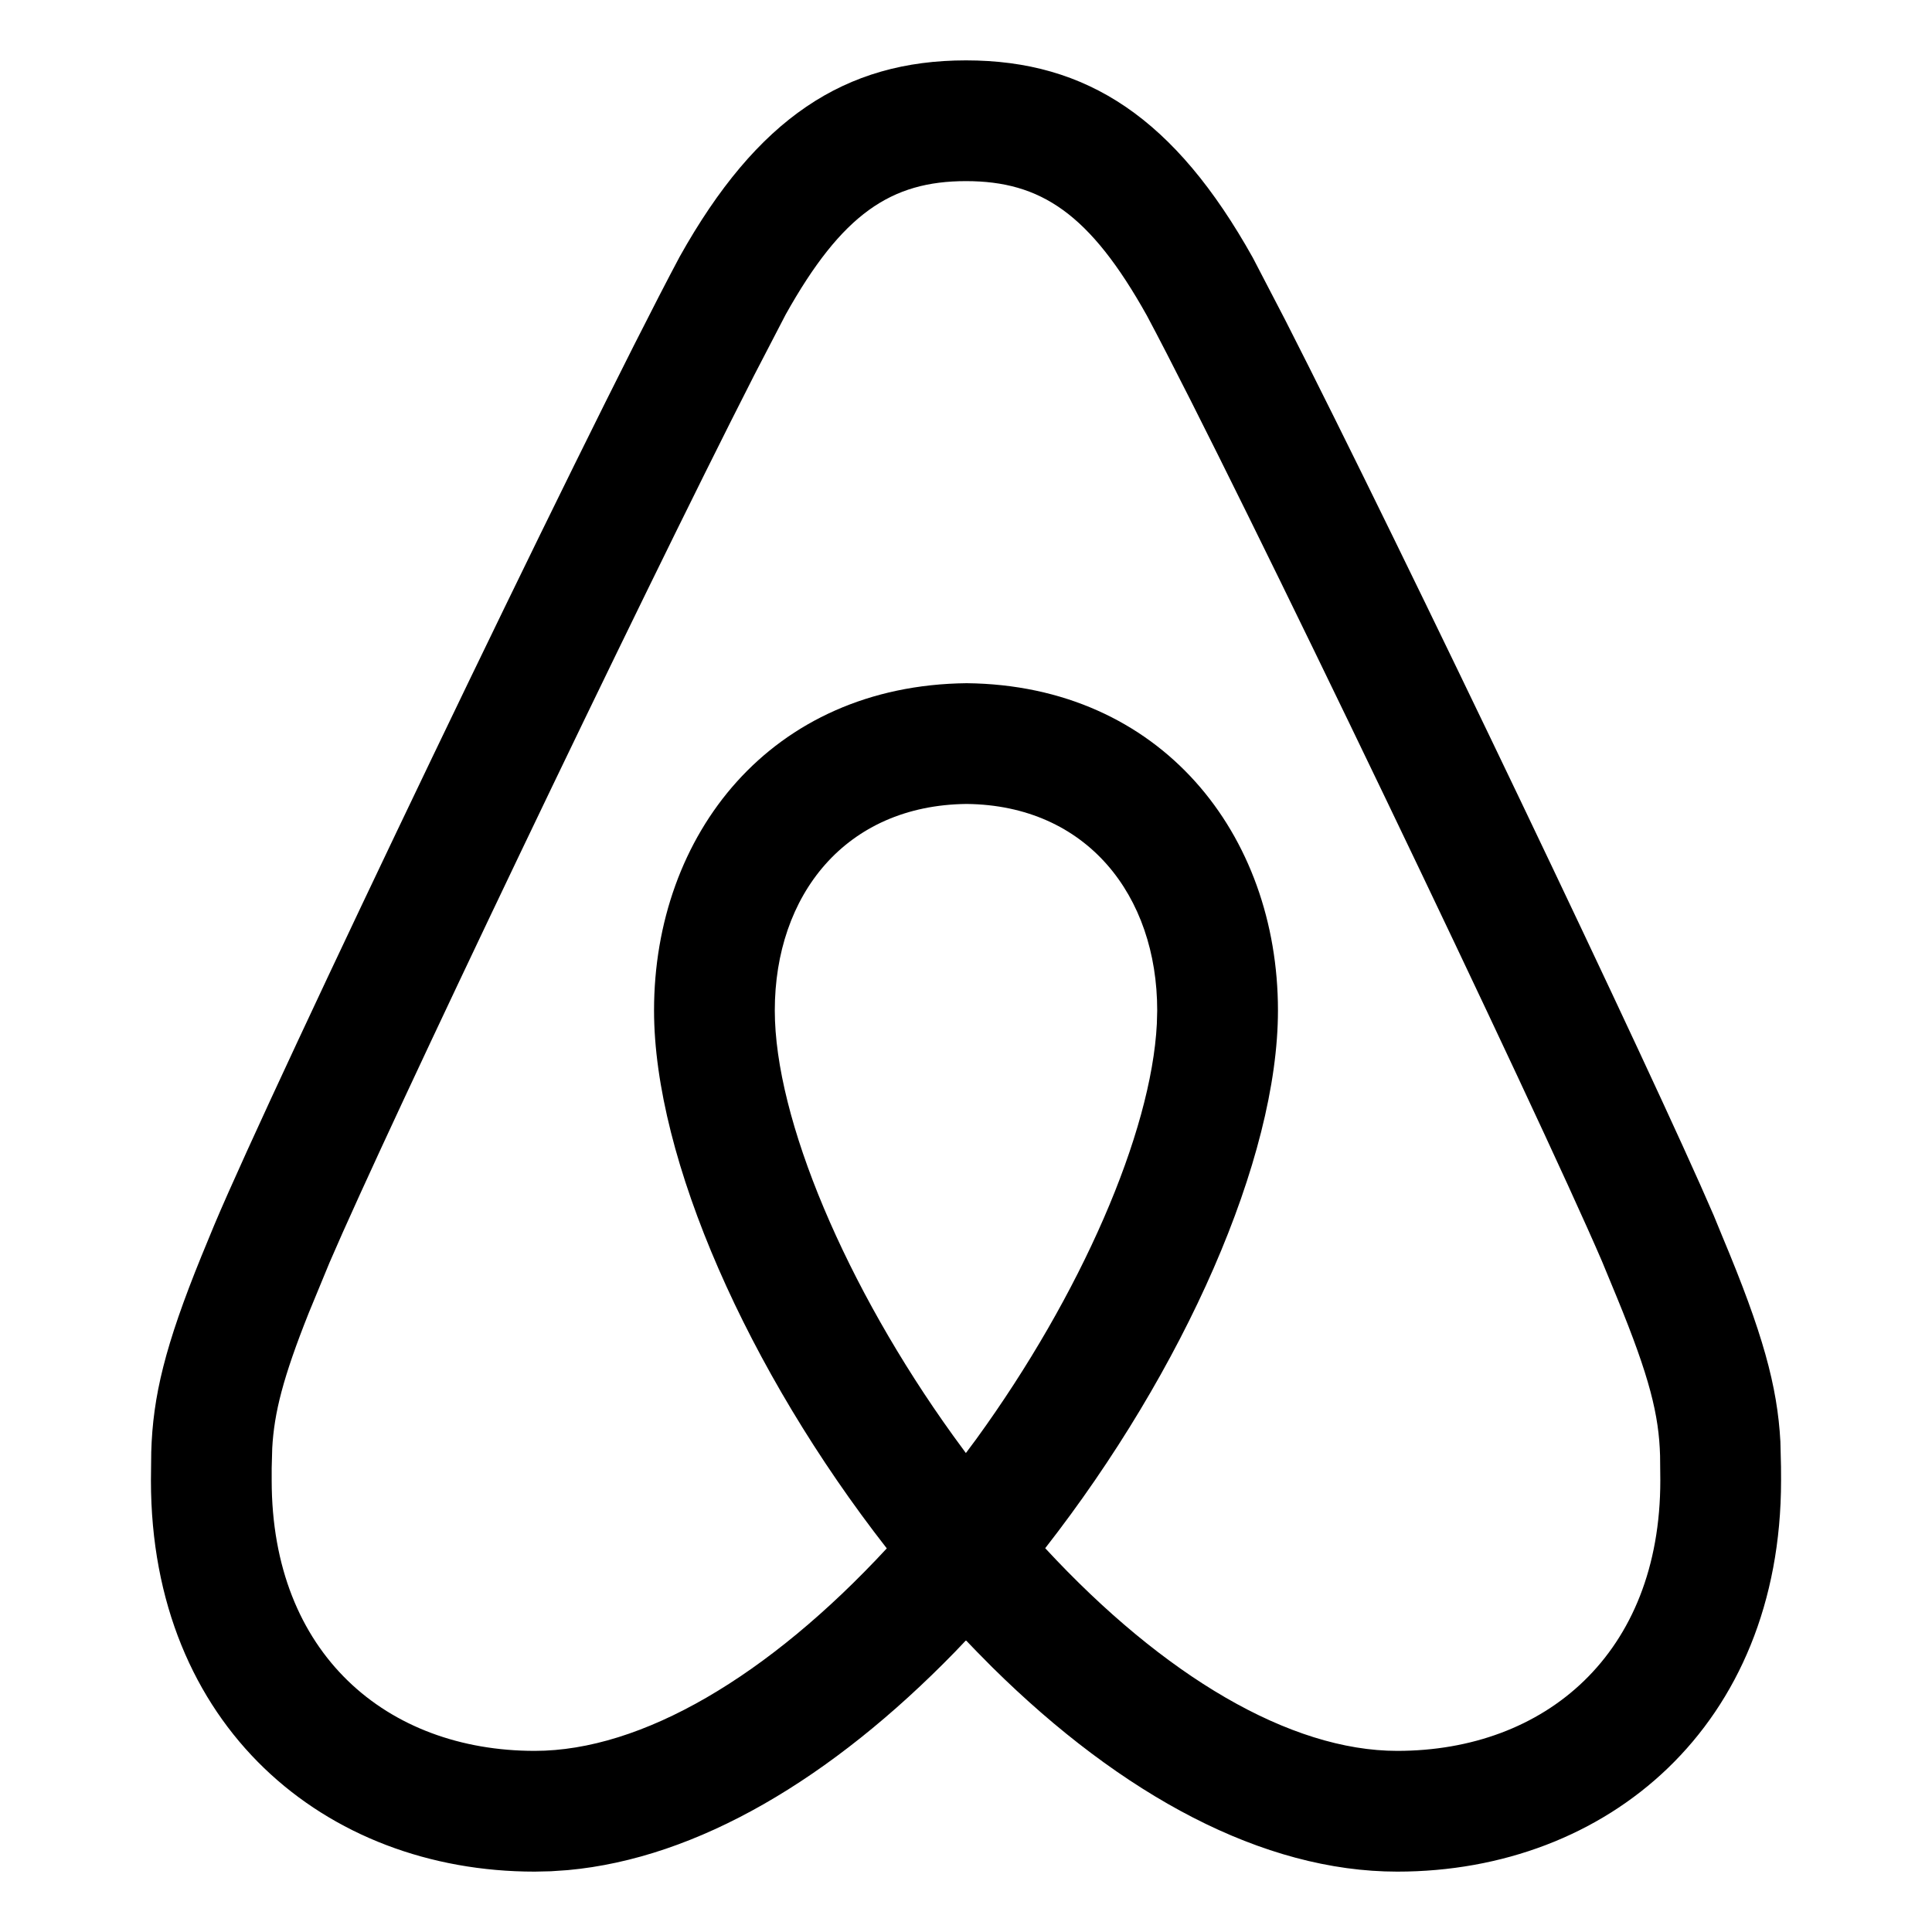
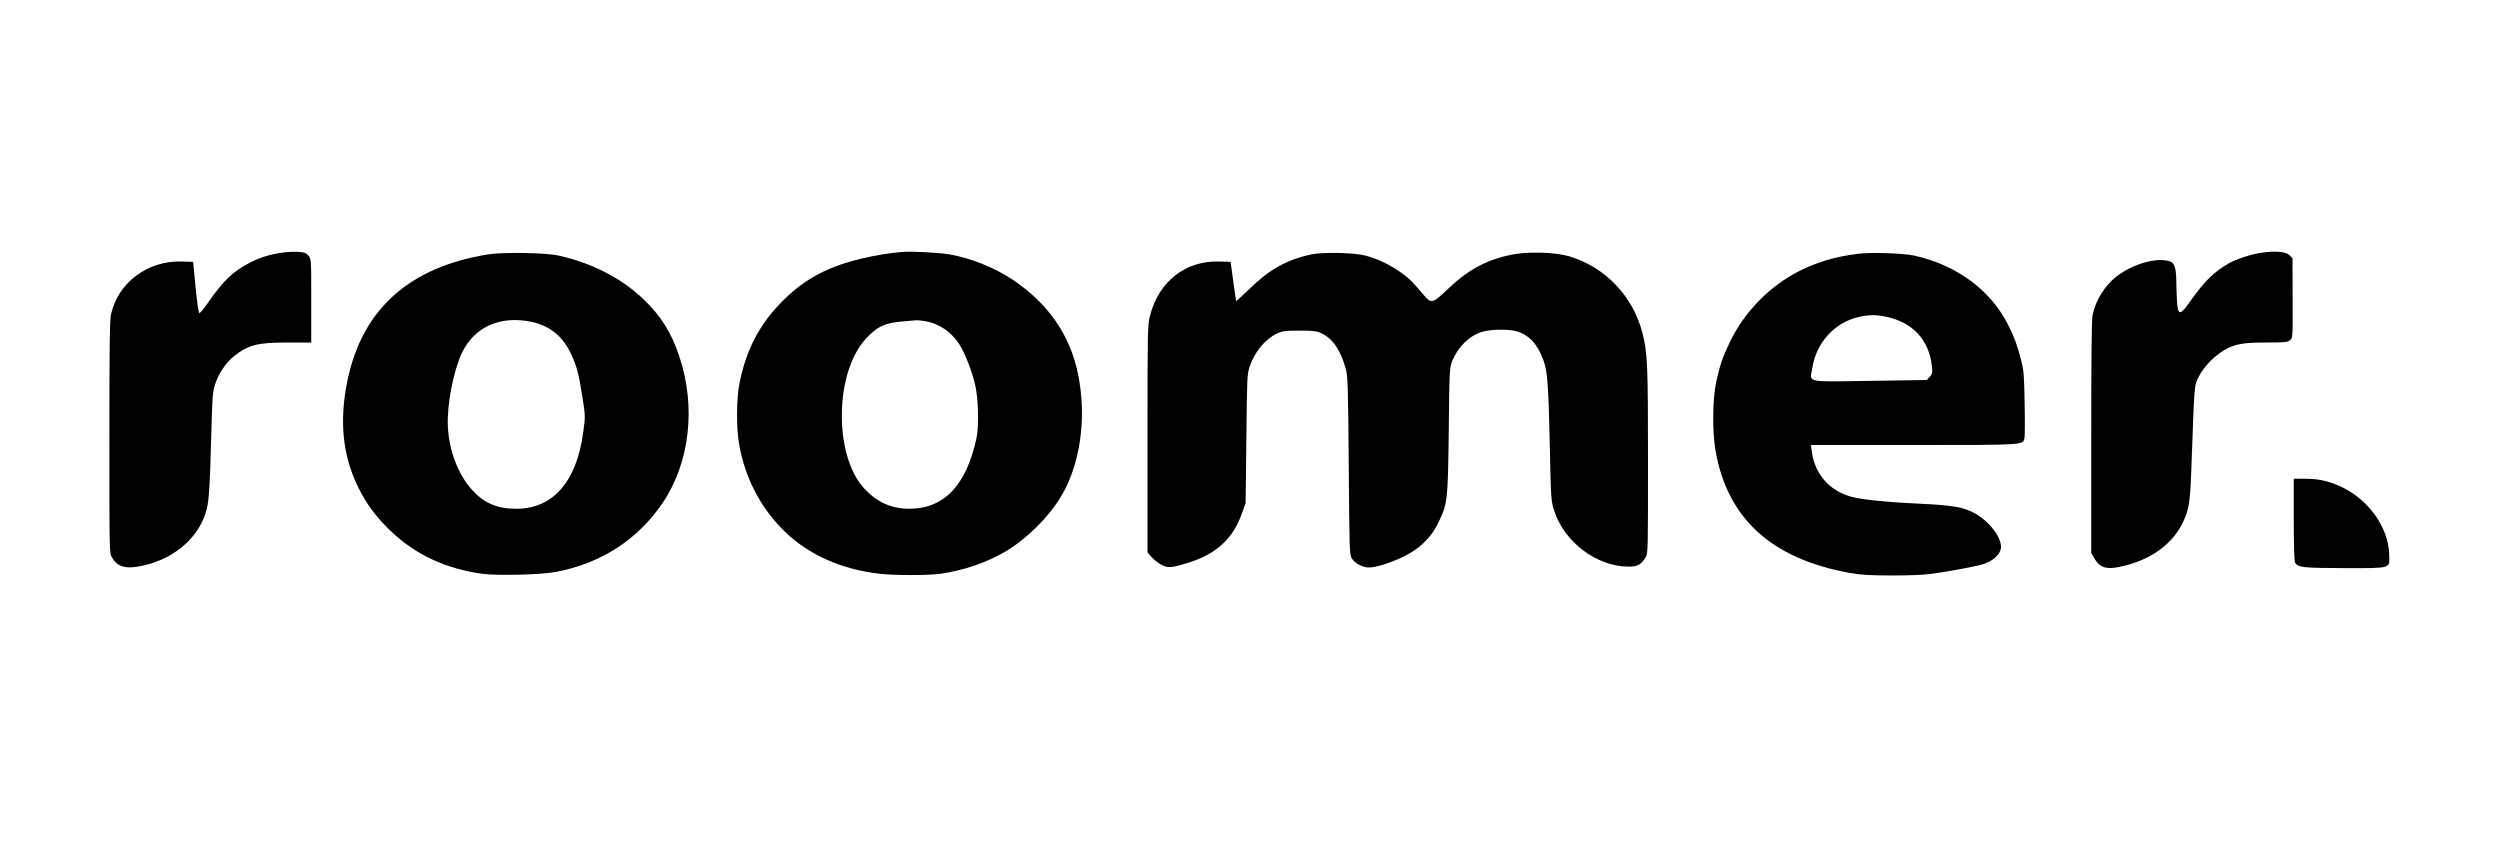
- <svg xmlns="http://www.w3.org/2000/svg" display="block" fill="currentcolor" style="height:24px;width:24px" aria-hidden="true" focusable="false" role="presentation" viewBox="0 0 32 32">
-   <path d="M16 1c2.008 0 3.463.963 4.751 3.269l.533 1.025c1.954 3.83 6.114 12.54 7.1 14.836l.145.353c.667 1.591.91 2.472.96 3.396l.01.415.001.228c0 4.062-2.877 6.478-6.357 6.478-2.224 0-4.556-1.258-6.709-3.386l-.257-.26-.172-.179h-.011l-.176.185c-2.044 2.1-4.267 3.42-6.414 3.615l-.28.019-.267.006C5.377 31 2.5 28.584 2.5 24.522l.005-.469c.026-.928.23-1.768.83-3.244l.216-.524c.966-2.298 6.083-12.989 7.707-16.034C12.537 1.963 13.992 1 16 1zm0 2c-1.239 0-2.053.539-2.987 2.21l-.523 1.008c-1.926 3.776-6.06 12.43-7.031 14.692l-.345.836c-.427 1.071-.573 1.655-.605 2.24l-.009.33v.206C4.5 27.395 6.411 29 8.857 29c1.773 0 3.87-1.236 5.831-3.354-2.295-2.938-3.855-6.45-3.855-8.91 0-2.913 1.933-5.386 5.178-5.42 3.223.034 5.156 2.507 5.156 5.42 0 2.456-1.555 5.96-3.855 8.907C19.277 27.766 21.37 29 23.142 29c2.447 0 4.358-1.605 4.358-4.478l-.004-.411c-.019-.672-.17-1.296-.714-2.62l-.248-.6c-1.065-2.478-5.993-12.768-7.538-15.664C18.053 3.539 17.24 3 16 3zm.01 10.316c-2.01.021-3.177 1.514-3.177 3.42 0 1.797 1.18 4.58 2.955 7.044l.21.287.174-.234c1.73-2.385 2.898-5.066 2.989-6.875l.006-.221c0-1.906-1.167-3.4-3.156-3.421h-.001z" />
+ <svg xmlns="http://www.w3.org/2000/svg" version="1.0" width="2000pt" height="675pt" viewBox="0 0 2000 675" preserveAspectRatio="xMidYMid meet">
+   <g transform="translate(0,675) scale(0.1,-0.1)" fill="#000000" stroke="none">
+     <path d="M2265 4730 c-102 -14 -187 -40 -265 -81 -139 -72 -211 -141 -342 -329 -29 -41 -57 -75 -63 -75 -6 0 -19 88 -30 205 l-20 205 -92 3 c-272 8 -508 -168 -565 -423 -10 -48 -13 -249 -13 -985 0 -915 0 -925 21 -960 47 -81 119 -97 269 -60 246 61 435 233 488 445 19 75 26 175 37 595 8 293 11 343 29 401 27 87 88 178 152 229 117 92 186 110 437 110 l182 0 0 334 c0 333 0 335 -23 361 -18 22 -32 27 -82 30 -33 2 -87 0 -120 -5z" />
+     <path d="M7210 4734 c-200 -18 -426 -71 -568 -132 -148 -64 -254 -135 -373 -252 -191 -188 -301 -396 -355 -676 -23 -120 -24 -356 0 -484 49 -273 178 -515 372 -700 189 -180 444 -293 741 -329 119 -15 395 -15 497 -1 184 26 370 90 520 178 170 101 347 276 446 443 154 259 205 631 134 977 -63 310 -236 561 -519 752 -145 98 -335 174 -509 205 -91 15 -305 26 -386 19z m191 -553 c110 -18 211 -87 274 -186 45 -70 102 -217 127 -327 25 -110 30 -328 10 -423 -81 -377 -259 -565 -538 -565 -144 0 -260 53 -362 164 -243 266 -235 926 15 1196 91 99 151 127 298 139 50 5 97 9 105 9 8 1 40 -2 71 -7z" />
+     <path d="M18097 4729 c-83 -11 -206 -51 -267 -86 -121 -70 -194 -142 -310 -306 -74 -105 -92 -110 -102 -27 -3 30 -6 102 -7 160 -1 137 -12 175 -53 189 -101 35 -294 -19 -425 -120 -95 -74 -166 -188 -192 -307 -8 -37 -11 -328 -11 -980 l0 -927 23 -39 c49 -86 108 -99 262 -57 210 57 367 176 445 336 52 106 61 160 71 440 25 693 22 657 59 731 37 76 119 162 201 211 86 51 150 63 340 63 146 0 170 2 189 18 22 18 22 19 21 337 l-1 319 -24 24 c-28 29 -109 36 -219 21z" />
+     <path d="M3905 4715 c-630 -101 -1006 -438 -1125 -1007 -67 -323 -40 -599 84 -853 68 -139 150 -249 270 -361 196 -185 441 -297 730 -335 120 -15 464 -7 579 15 363 68 656 256 857 551 218 322 270 768 135 1172 -64 193 -145 322 -285 457 -175 169 -414 292 -680 351 -105 24 -443 29 -565 10z m348 -540 c146 -31 251 -116 317 -260 44 -94 61 -159 91 -352 22 -141 22 -145 5 -270 -53 -397 -242 -613 -535 -613 -152 0 -257 44 -352 148 -112 122 -186 313 -196 507 -9 175 44 448 114 595 99 206 307 298 556 245z" />
+     <path d="M10486 4714 c-196 -44 -330 -119 -488 -273 -60 -57 -108 -102 -109 -100 -1 2 -11 74 -23 159 l-21 155 -88 3 c-272 9 -487 -159 -557 -434 -19 -74 -20 -114 -20 -985 l0 -908 31 -36 c18 -20 51 -47 76 -61 52 -31 87 -28 225 16 220 70 352 191 422 390 l31 85 6 515 c5 487 6 518 26 577 39 118 126 222 221 266 41 19 65 22 177 22 111 0 137 -3 176 -21 90 -42 153 -133 195 -284 16 -59 19 -130 24 -775 5 -685 6 -711 25 -743 23 -38 87 -72 136 -72 57 0 178 38 279 88 129 63 221 153 278 273 73 153 75 171 82 734 5 492 6 501 28 558 46 113 139 204 241 233 65 20 208 22 270 5 100 -28 169 -101 216 -226 35 -92 43 -199 54 -720 9 -403 9 -411 35 -492 81 -250 340 -445 594 -446 71 -1 103 17 137 74 19 32 19 56 19 773 0 775 -4 865 -45 1024 -76 295 -301 529 -590 613 -111 32 -331 38 -459 11 -200 -41 -347 -121 -507 -274 -123 -118 -133 -120 -195 -46 -93 111 -125 141 -202 193 -87 57 -165 93 -261 120 -87 24 -348 30 -439 9z" />
+     <path d="M14867 4720 c-187 -23 -331 -66 -480 -142 -232 -119 -432 -324 -547 -562 -59 -122 -82 -189 -111 -326 -29 -137 -31 -394 -5 -545 95 -542 446 -863 1066 -977 94 -17 156 -21 340 -22 134 0 263 5 320 13 146 20 359 60 419 79 71 22 130 75 138 124 12 78 -85 211 -203 278 -90 52 -177 68 -441 80 -232 10 -440 30 -532 51 -186 42 -312 179 -337 368 l-7 51 822 0 c894 0 873 -1 887 55 3 13 4 138 1 277 -4 230 -6 262 -30 354 -30 116 -54 181 -104 279 -141 278 -416 478 -753 551 -88 18 -343 27 -443 14z m226 -505 c209 -44 339 -185 362 -392 6 -53 5 -62 -16 -86 l-24 -27 -457 -7 c-528 -7 -479 -18 -459 105 31 202 181 365 374 407 82 18 137 18 220 0z" />
+     <path d="M18350 2594 c0 -189 4 -333 10 -343 21 -41 59 -45 397 -46 379 0 359 -6 357 104 -5 233 -182 469 -426 565 -88 34 -152 46 -254 46 l-84 0 0 -326z" />
+   </g>
</svg>
